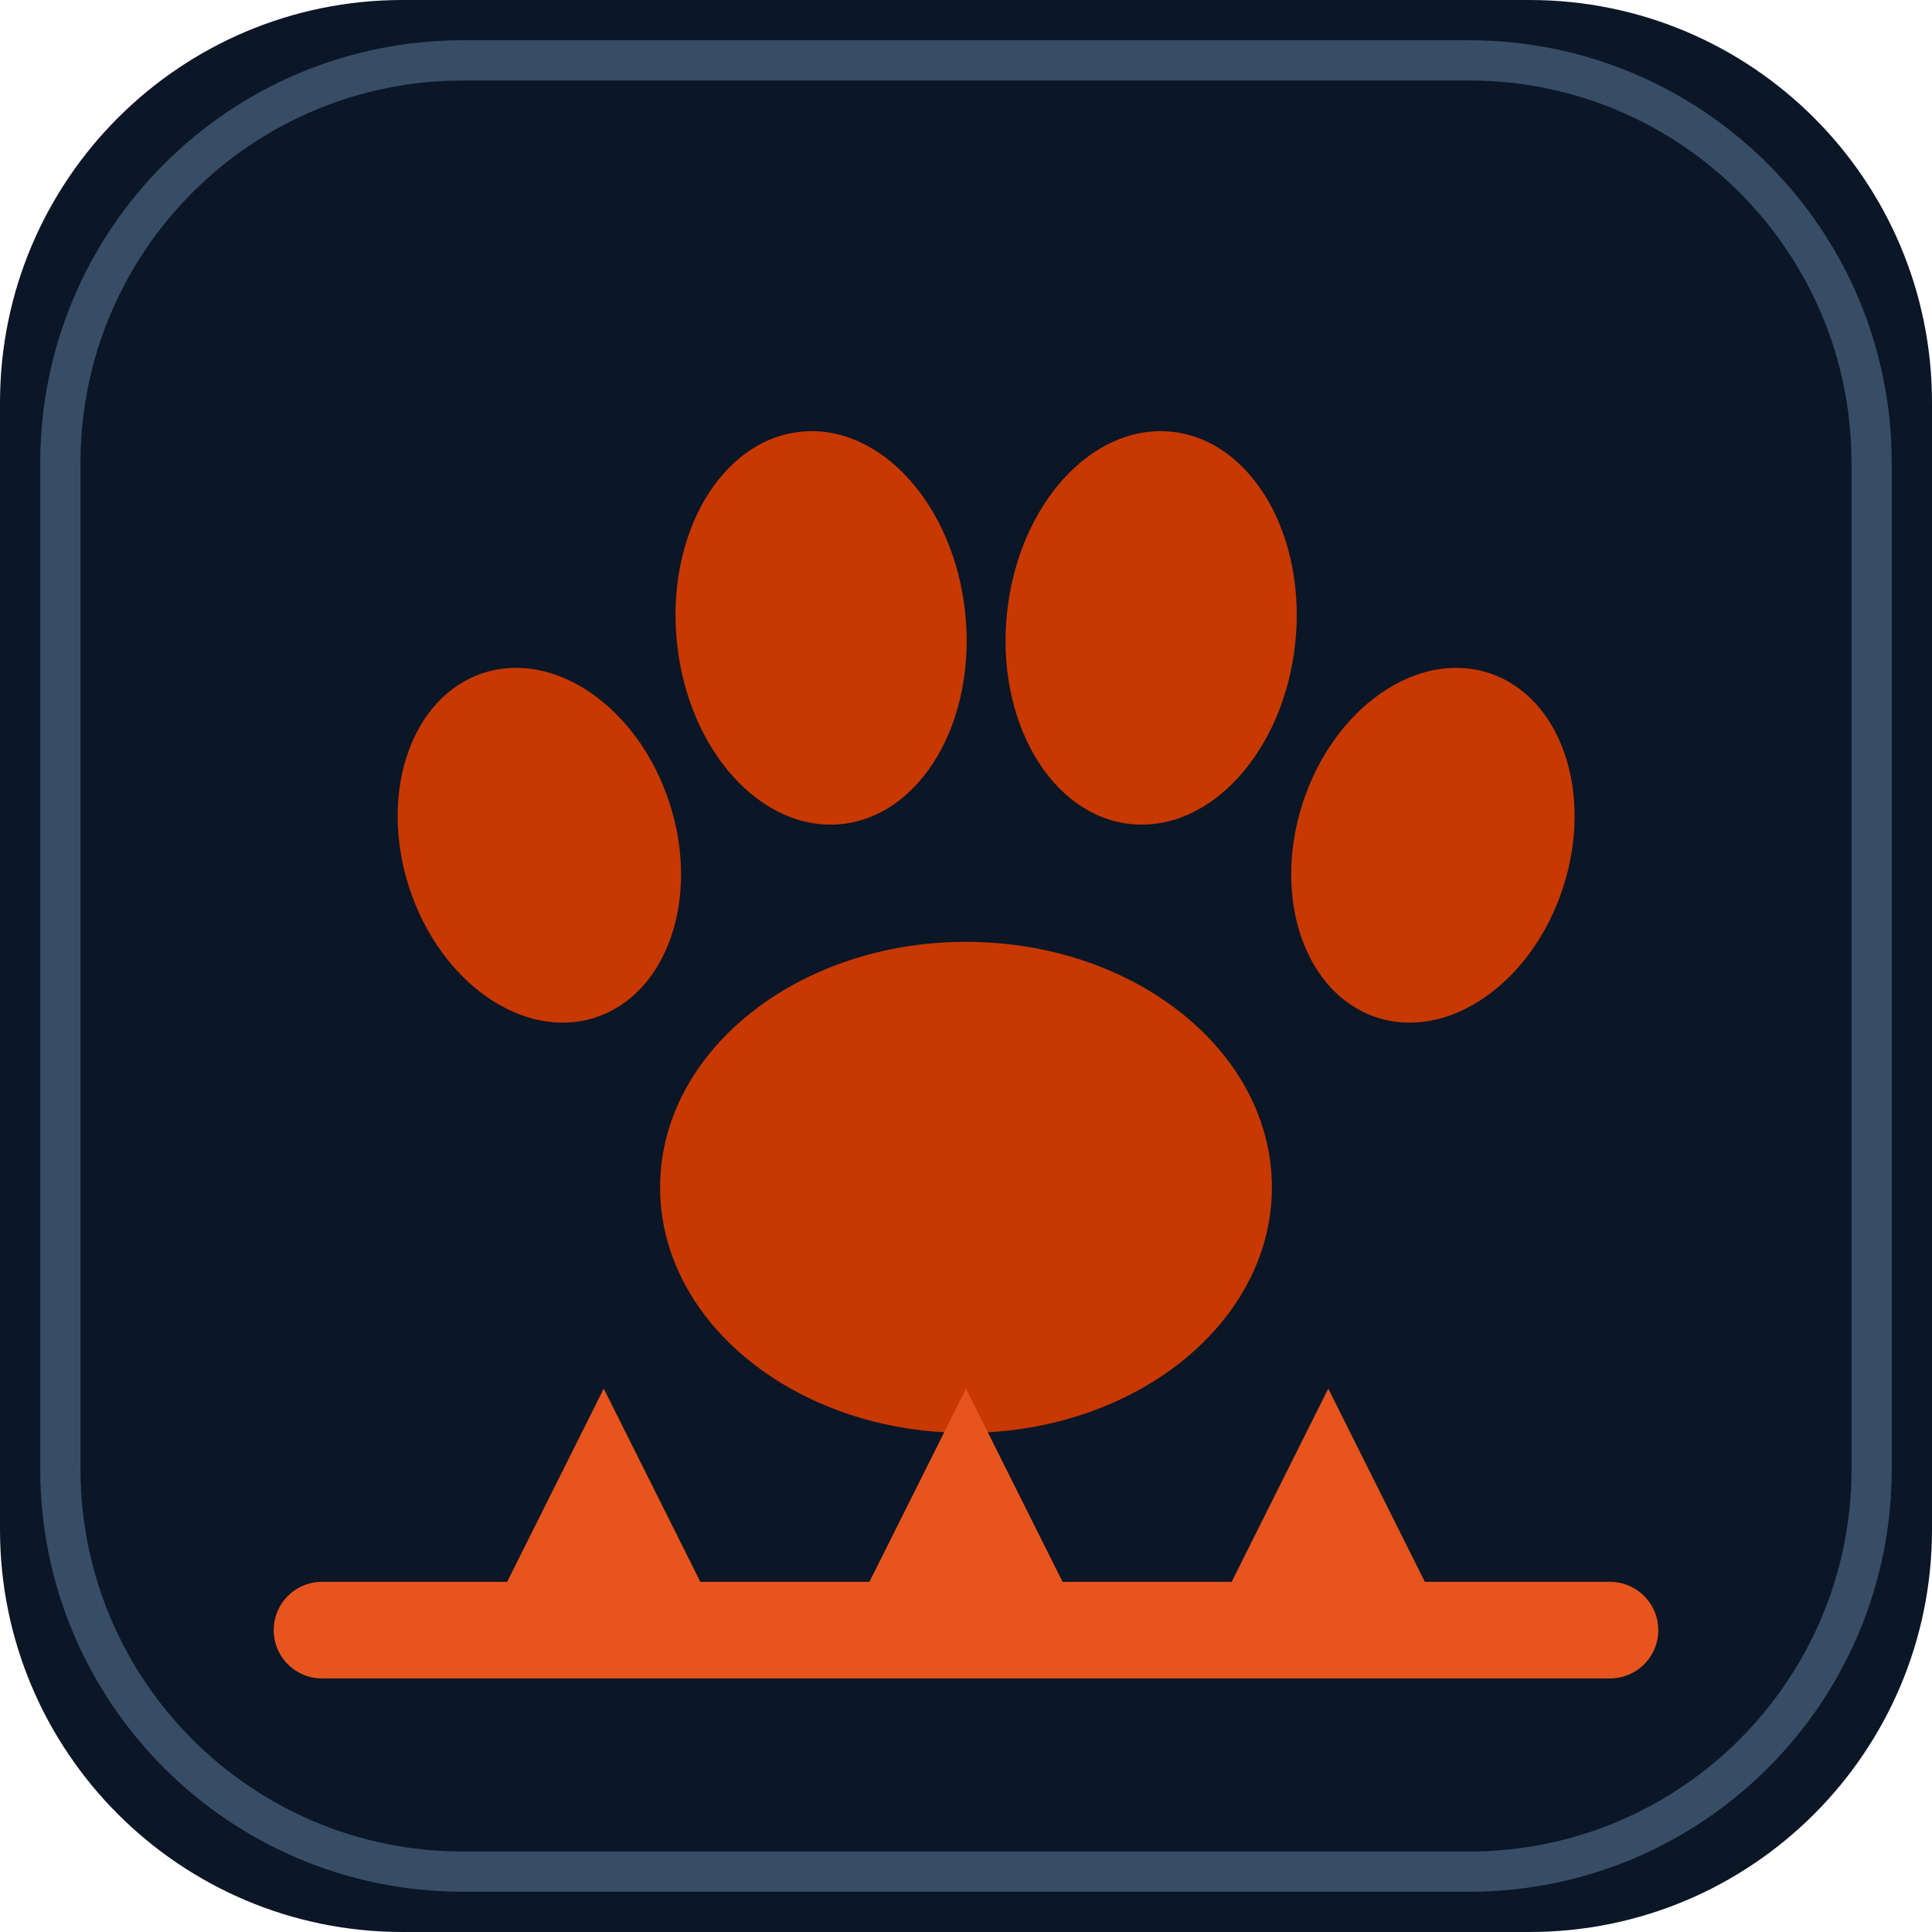
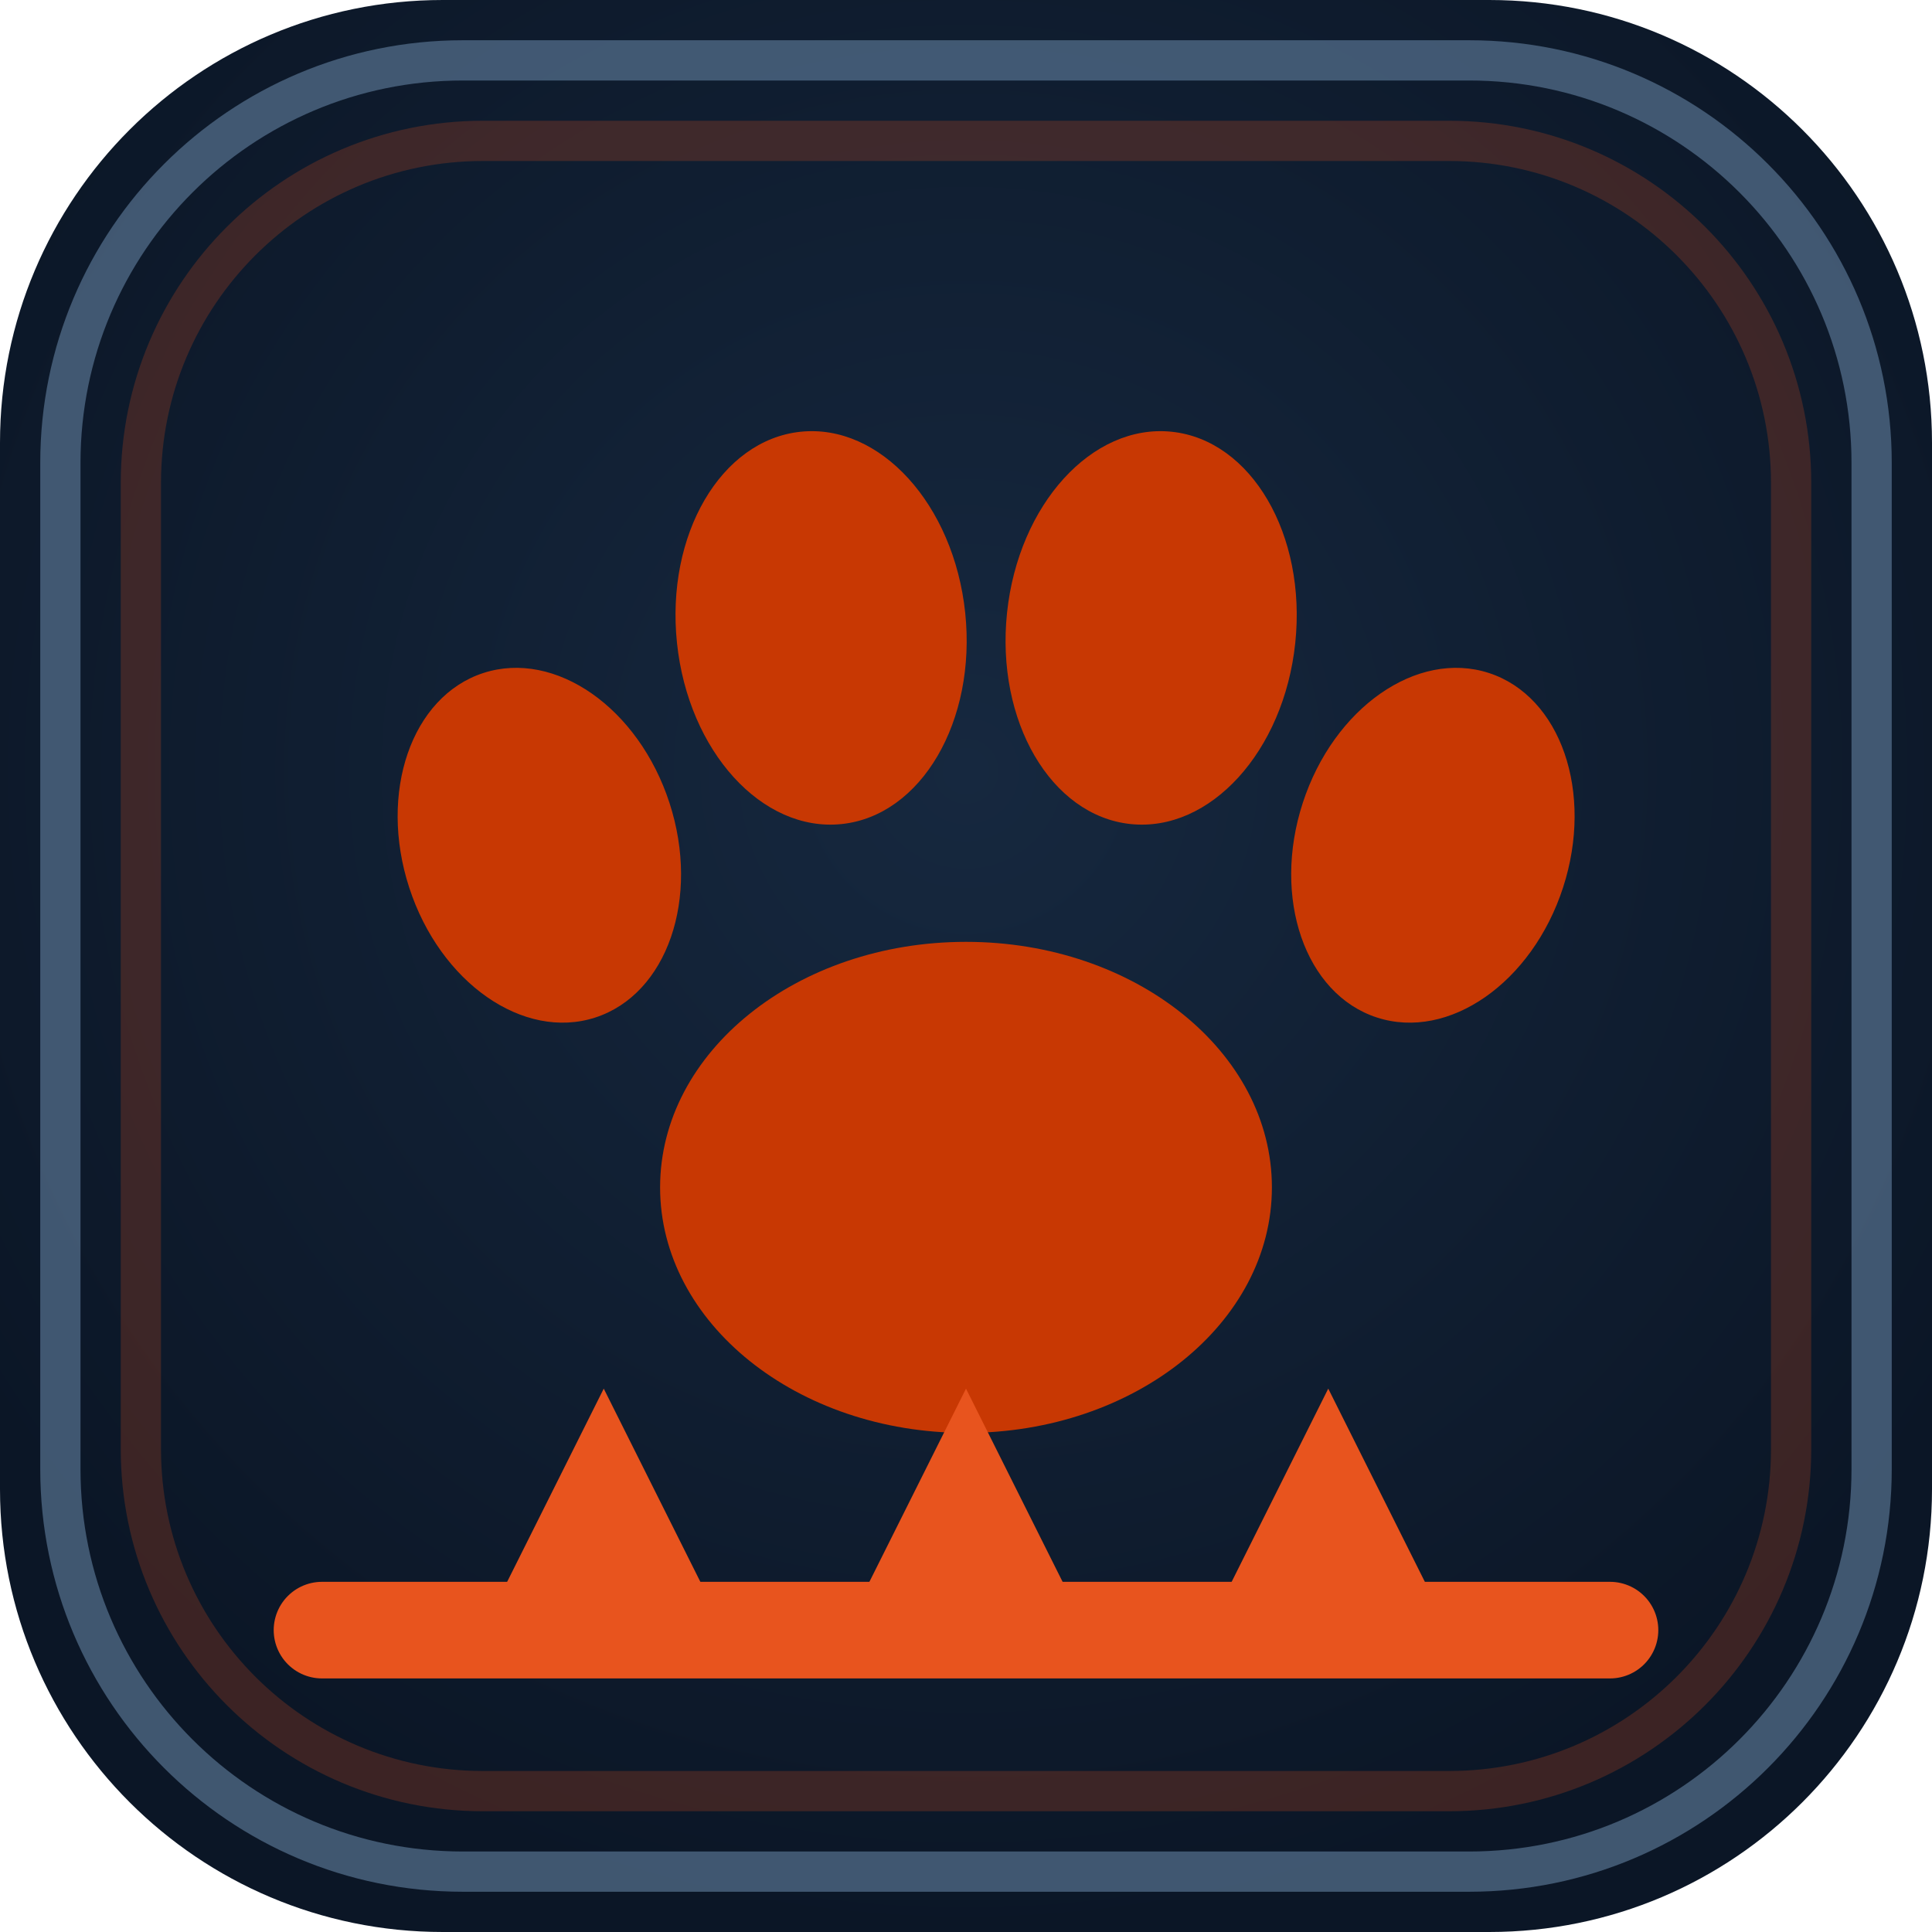
<svg xmlns="http://www.w3.org/2000/svg" viewBox="0 0 48 48">
-   <rect width="48" height="48" rx="10" fill="#0b1626" />
-   <rect x="1.5" y="1.5" width="45" height="45" rx="10" fill="none" stroke="#5c7a99" stroke-opacity="0.55" />
+   <defs>
+     <radialGradient id="g" cx="50%" cy="40%" r="60%">
+       <stop offset="0%" stop-color="#16283f" />
+       <stop offset="100%" stop-color="#0b1626" />
+     </radialGradient>
+   </defs>
+   <rect width="48" height="48" rx="11" fill="url(#g)" />
+   <rect x="1.5" y="1.5" width="45" height="45" rx="10" fill="none" stroke="#5c7a99" stroke-opacity="0.65" />
+   <rect x="3.5" y="3.5" width="41" height="41" rx="8.5" fill="none" stroke="#e8541e" stroke-opacity="0.22" stroke-width="1" />
  <g fill="#c83803">
    <ellipse cx="24" cy="29.5" rx="7.6" ry="6.1" />
    <ellipse cx="13.4" cy="21" rx="3.4" ry="4.5" transform="rotate(-18 13.4 21)" />
    <ellipse cx="20.4" cy="15.6" rx="3.6" ry="4.9" transform="rotate(-6 20.4 15.6)" />
    <ellipse cx="28.6" cy="15.6" rx="3.6" ry="4.9" transform="rotate(6 28.6 15.6)" />
    <ellipse cx="35.6" cy="21" rx="3.4" ry="4.5" transform="rotate(18 35.6 21)" />
  </g>
  <line x1="8" y1="40.5" x2="40" y2="40.5" stroke="#e8541e" stroke-width="2.4" stroke-linecap="round" />
  <path d="M12 40.5 h6 l-3 -6 z" fill="#e8541e" />
  <path d="M21 40.5 h6 l-3 -6 z" fill="#e8541e" />
  <path d="M30 40.5 h6 l-3 -6 z" fill="#e8541e" />
</svg>
